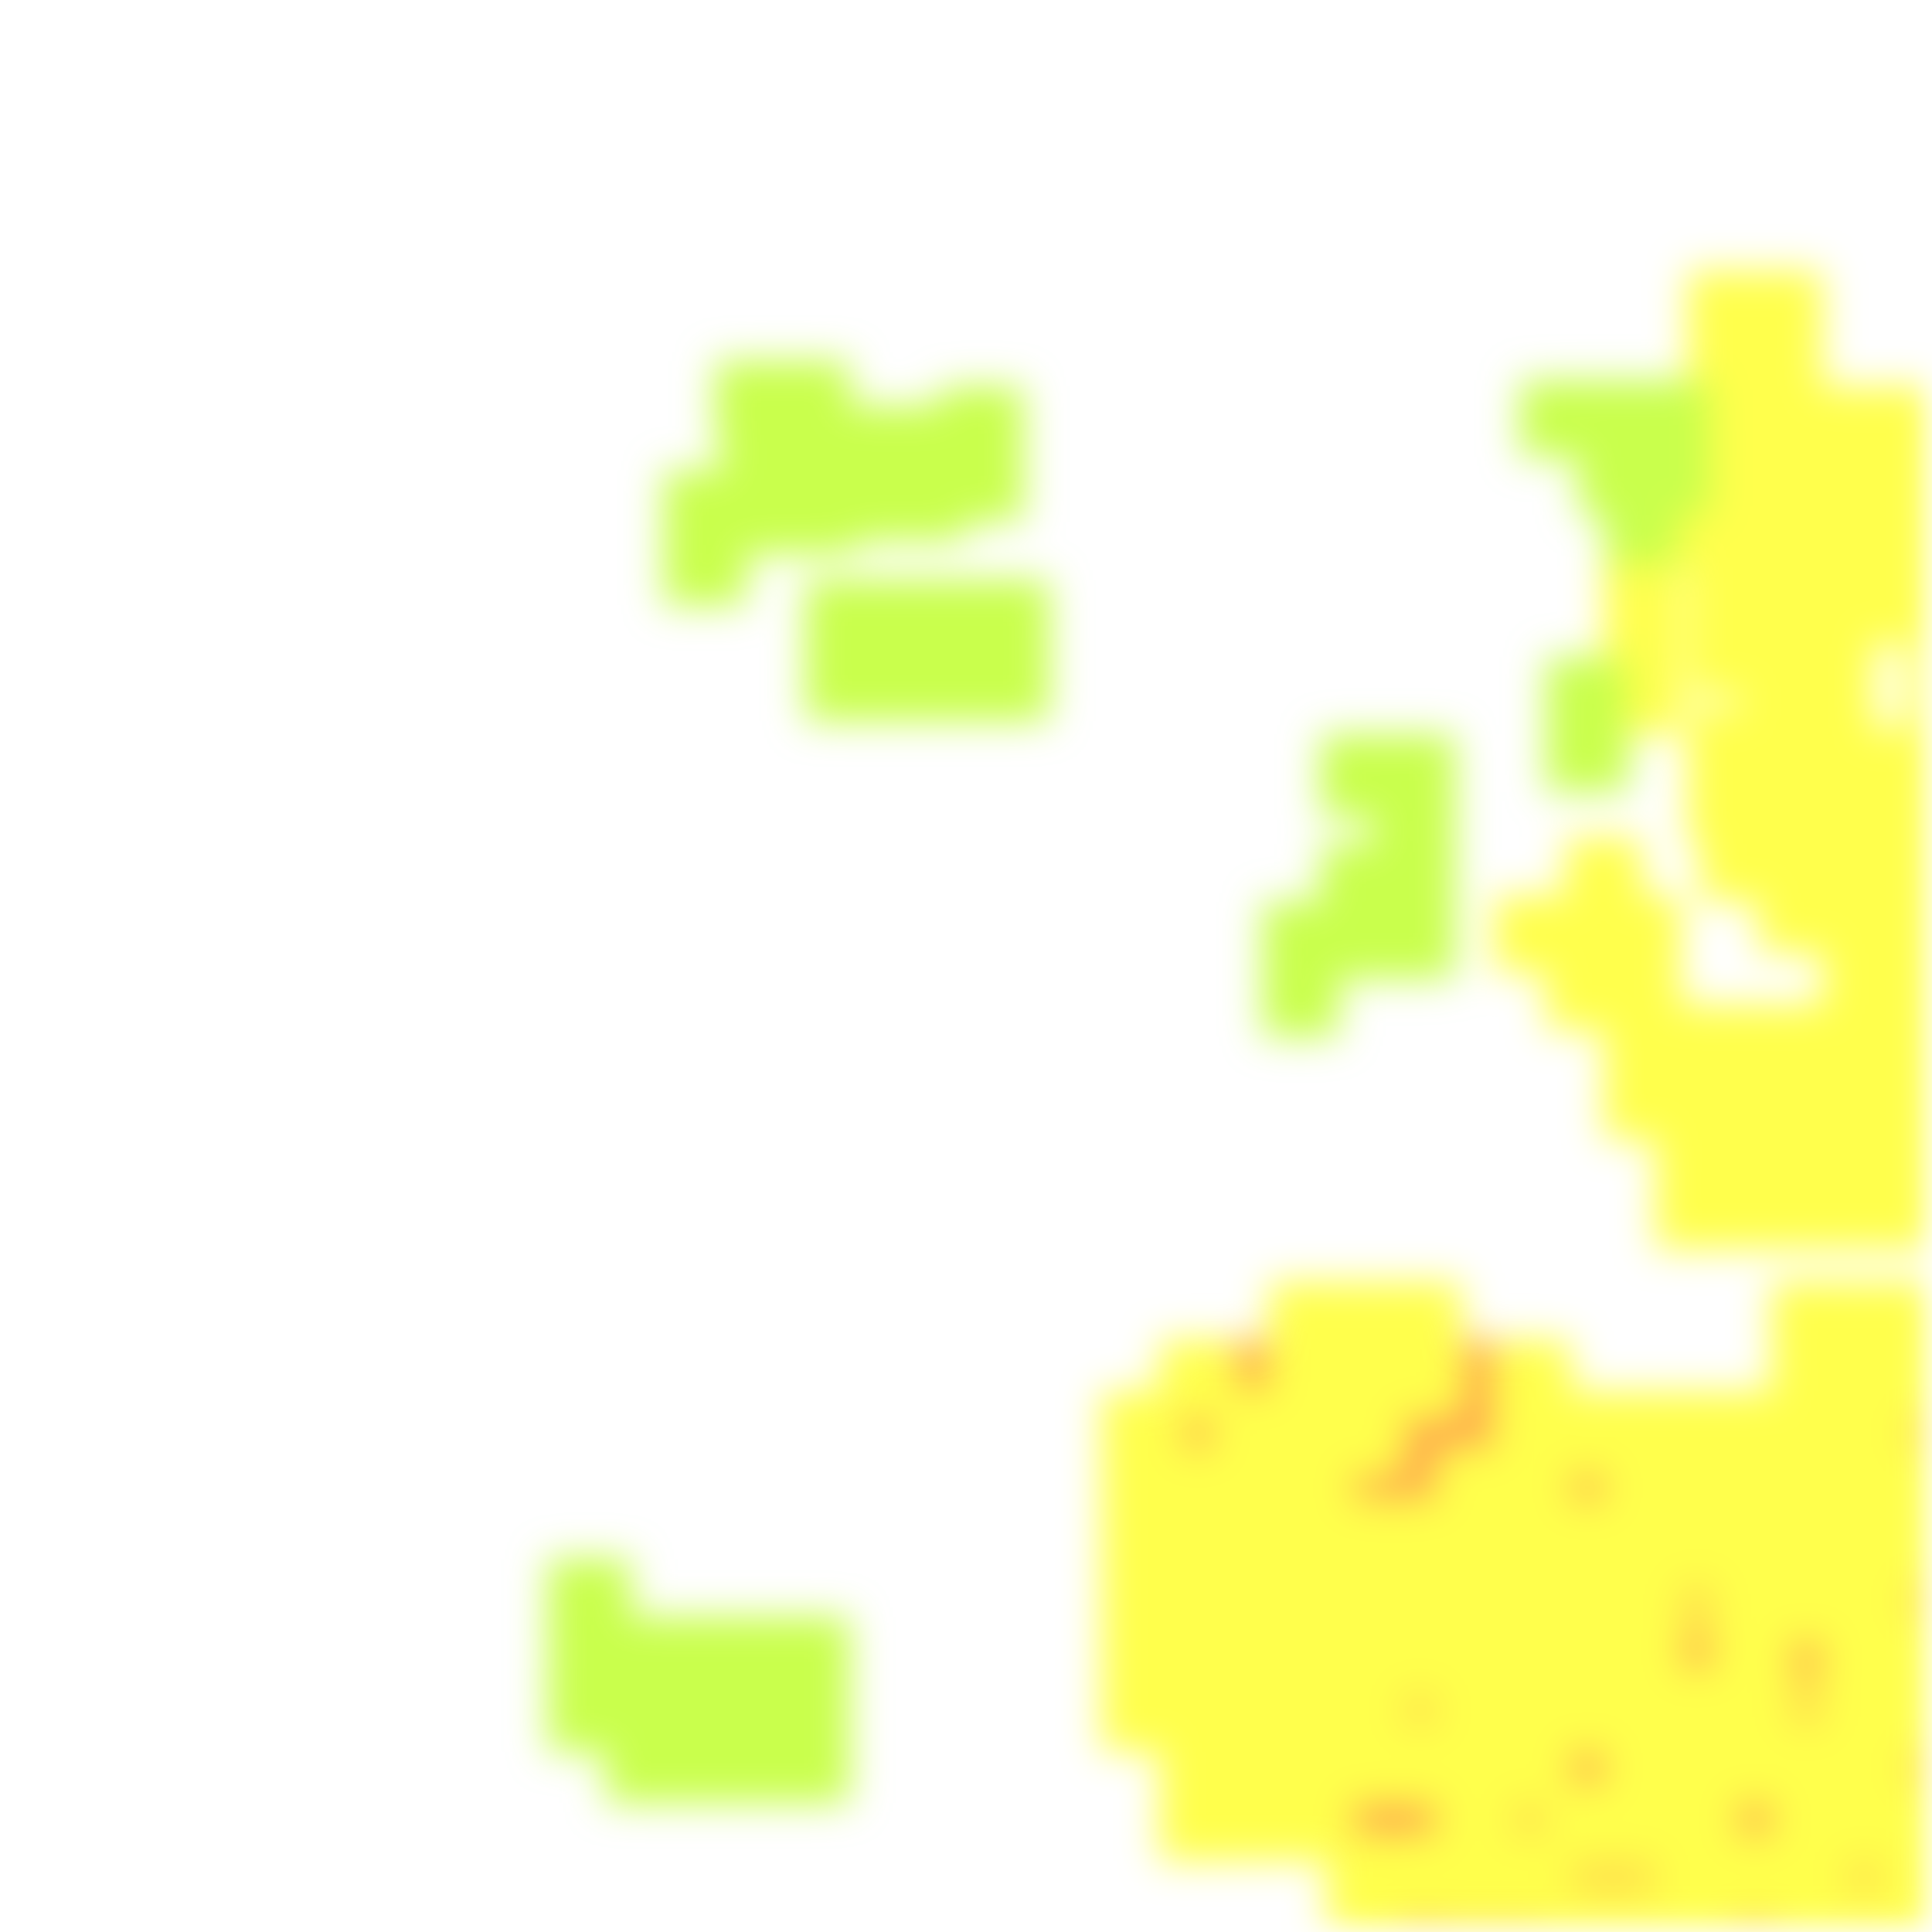
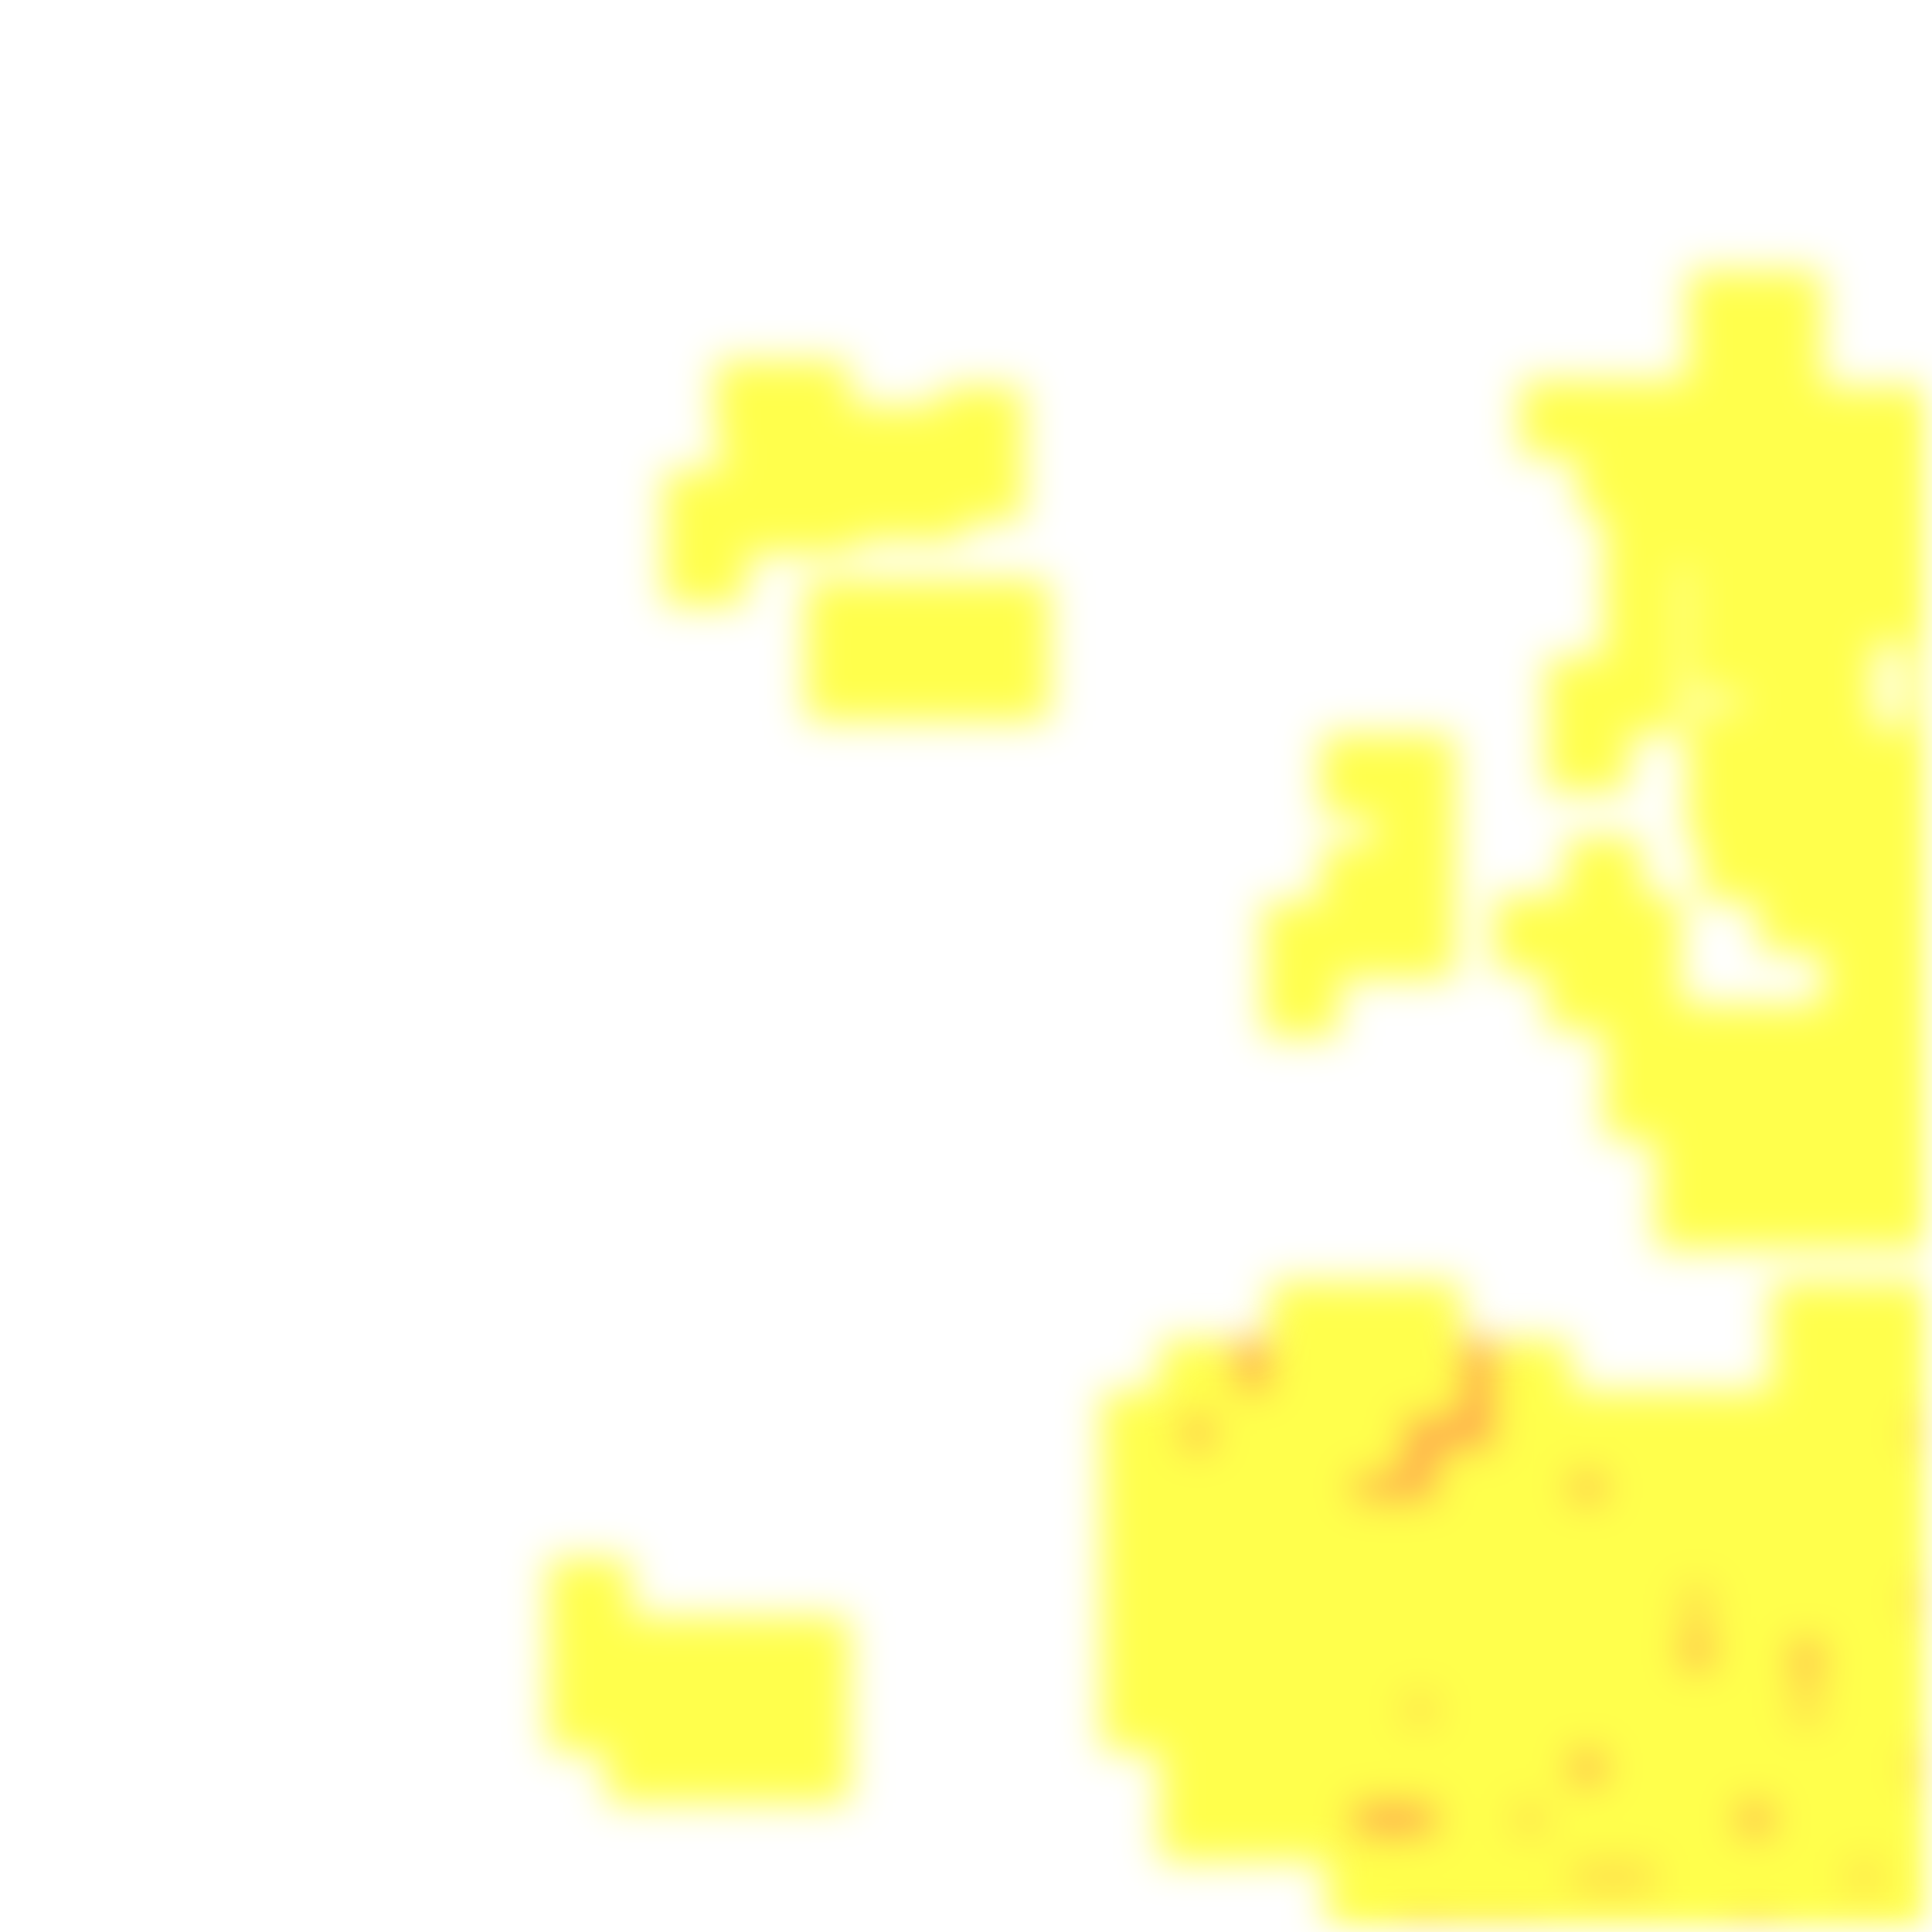
<svg xmlns="http://www.w3.org/2000/svg" width="300" height="300" viewBox="0 0 300 300" class="creatureMap" style="position:absolute;">
  <defs>
    <filter id="blur" x="-30%" y="-30%" width="160%" height="160%">
      <feGaussianBlur stdDeviation="3" />
    </filter>
    <pattern id="pattern-untameable" width="10" height="10" patternTransform="rotate(135)" patternUnits="userSpaceOnUse">
      <rect width="4" height="10" fill="black" />
    </pattern>
    <filter id="groupStroke">
      <feFlood result="outsideColor" flood-color="black" />
      <feMorphology in="SourceAlpha" operator="dilate" radius="2" />
      <feComposite result="strokeoutline1" in="outsideColor" operator="in" />
      <feComposite result="strokeoutline2" in="strokeoutline1" in2="SourceAlpha" operator="out" />
      <feGaussianBlur in="strokeoutline2" result="strokeblur" stdDeviation="1" />
    </filter>
    <style>
            .spawningMap-very-common { fill: #0F0; }
            .spawningMap-common { fill: #B2FF00; }
            .spawningMap-uncommon { fill: #FF0; }
            .spawningMap-very-uncommon { fill: #FC0; }
            .spawningMap-rare { fill: #F60; }
            .spawningMap-very-rare { fill: #F00; }
            .spawning-map-point { stroke:black; stroke-width:1; }
        </style>
  </defs>
  <g filter="url(#blur)" opacity="0.7">
    <g class="spawningMap-rare">
      <rect x="257" y="251" width="13" height="12" />
      <rect x="240" y="268" width="13" height="12" />
      <rect x="240" y="225" width="13" height="12" />
      <rect x="214" y="225" width="13" height="12" />
      <rect x="206" y="225" width="12" height="12" />
      <rect x="223" y="216" width="12" height="13" />
      <rect x="214" y="216" width="13" height="13" />
      <rect x="180" y="216" width="12" height="13" />
      <rect x="266" y="277" width="12" height="12" />
      <rect x="214" y="277" width="13" height="12" />
      <rect x="206" y="277" width="12" height="12" />
      <rect x="266" y="294" width="12" height="6" />
      <rect x="214" y="294" width="13" height="6" />
      <rect x="275" y="251" width="12" height="12" />
      <rect x="223" y="208" width="12" height="12" />
      <rect x="188" y="208" width="13" height="12" />
    </g>
    <g class="spawningMap-very-uncommon">
      <rect x="257" y="242" width="13" height="13" />
      <rect x="214" y="259" width="13" height="13" />
      <rect x="232" y="277" width="12" height="12" />
      <rect x="283" y="285" width="13" height="13" />
      <rect x="249" y="285" width="12" height="13" />
      <rect x="240" y="285" width="13" height="13" />
      <rect x="232" y="294" width="12" height="6" />
      <rect x="223" y="294" width="12" height="6" />
      <rect x="292" y="268" width="8" height="12" />
      <rect x="292" y="242" width="8" height="13" />
      <rect x="292" y="216" width="8" height="13" />
      <rect x="275" y="259" width="12" height="13" />
    </g>
    <g class="spawningMap-uncommon">
      <rect x="275" y="233" width="12" height="13" />
      <rect x="275" y="216" width="12" height="13" />
      <rect x="266" y="268" width="12" height="12" />
      <rect x="266" y="251" width="12" height="12" />
      <rect x="266" y="259" width="12" height="13" />
      <rect x="266" y="242" width="12" height="13" />
      <rect x="266" y="225" width="12" height="12" />
      <rect x="266" y="233" width="12" height="13" />
      <rect x="266" y="216" width="12" height="13" />
      <rect x="257" y="268" width="13" height="12" />
      <rect x="257" y="259" width="13" height="13" />
      <rect x="257" y="225" width="13" height="12" />
      <rect x="257" y="233" width="13" height="13" />
      <rect x="257" y="216" width="13" height="13" />
      <rect x="249" y="268" width="12" height="12" />
      <rect x="249" y="251" width="12" height="12" />
      <rect x="249" y="259" width="12" height="13" />
      <rect x="249" y="242" width="12" height="13" />
      <rect x="249" y="225" width="12" height="12" />
      <rect x="249" y="233" width="12" height="13" />
      <rect x="249" y="216" width="12" height="13" />
      <rect x="240" y="251" width="13" height="12" />
      <rect x="240" y="259" width="13" height="13" />
      <rect x="240" y="242" width="13" height="13" />
      <rect x="240" y="233" width="13" height="13" />
      <rect x="240" y="216" width="13" height="13" />
      <rect x="232" y="268" width="12" height="12" />
      <rect x="232" y="251" width="12" height="12" />
      <rect x="232" y="259" width="12" height="13" />
      <rect x="232" y="242" width="12" height="13" />
      <rect x="232" y="225" width="12" height="12" />
      <rect x="232" y="233" width="12" height="13" />
      <rect x="223" y="268" width="12" height="12" />
      <rect x="223" y="251" width="12" height="12" />
      <rect x="223" y="259" width="12" height="13" />
      <rect x="223" y="242" width="12" height="13" />
      <rect x="223" y="225" width="12" height="12" />
      <rect x="223" y="233" width="12" height="13" />
      <rect x="214" y="268" width="13" height="12" />
      <rect x="214" y="251" width="13" height="12" />
      <rect x="214" y="242" width="13" height="13" />
      <rect x="214" y="233" width="13" height="13" />
      <rect x="292" y="199" width="8" height="13" />
      <rect x="283" y="199" width="13" height="13" />
      <rect x="206" y="268" width="12" height="12" />
      <rect x="206" y="251" width="12" height="12" />
      <rect x="206" y="259" width="12" height="13" />
      <rect x="206" y="242" width="12" height="13" />
      <rect x="206" y="233" width="12" height="13" />
      <rect x="275" y="199" width="12" height="13" />
      <rect x="197" y="277" width="13" height="12" />
      <rect x="197" y="268" width="13" height="12" />
      <rect x="197" y="251" width="13" height="12" />
      <rect x="197" y="259" width="13" height="13" />
      <rect x="197" y="242" width="13" height="13" />
      <rect x="197" y="225" width="13" height="12" />
      <rect x="197" y="233" width="13" height="13" />
      <rect x="188" y="277" width="13" height="12" />
      <rect x="188" y="268" width="13" height="12" />
      <rect x="188" y="251" width="13" height="12" />
      <rect x="188" y="259" width="13" height="13" />
      <rect x="188" y="242" width="13" height="13" />
      <rect x="188" y="225" width="13" height="12" />
      <rect x="188" y="233" width="13" height="13" />
      <rect x="232" y="216" width="12" height="13" />
      <rect x="206" y="216" width="12" height="13" />
      <rect x="197" y="216" width="13" height="13" />
      <rect x="188" y="216" width="13" height="13" />
      <rect x="214" y="208" width="13" height="12" />
      <rect x="214" y="199" width="13" height="12" />
      <rect x="206" y="199" width="12" height="12" />
      <rect x="180" y="251" width="12" height="12" />
      <rect x="180" y="259" width="12" height="13" />
      <rect x="180" y="242" width="12" height="13" />
      <rect x="180" y="225" width="12" height="12" />
      <rect x="180" y="233" width="12" height="13" />
      <rect x="283" y="277" width="13" height="12" />
      <rect x="275" y="277" width="12" height="12" />
      <rect x="257" y="277" width="13" height="12" />
      <rect x="249" y="277" width="12" height="12" />
      <rect x="240" y="277" width="13" height="12" />
      <rect x="223" y="277" width="12" height="12" />
      <rect x="275" y="285" width="12" height="13" />
      <rect x="266" y="285" width="12" height="13" />
      <rect x="257" y="285" width="13" height="13" />
      <rect x="232" y="285" width="12" height="13" />
      <rect x="223" y="285" width="12" height="13" />
      <rect x="214" y="285" width="13" height="13" />
      <rect x="206" y="285" width="12" height="13" />
      <rect x="283" y="294" width="13" height="6" />
      <rect x="275" y="294" width="12" height="6" />
      <rect x="257" y="294" width="13" height="6" />
      <rect x="249" y="294" width="12" height="6" />
      <rect x="240" y="294" width="13" height="6" />
      <rect x="206" y="294" width="12" height="6" />
+       <rect x="120" y="56" width="12" height="13" />
+       <rect x="245" y="67" width="12" height="13" />
+       <rect x="253" y="67" width="13" height="13" />
+       <rect x="253" y="59" width="13" height="12" />
+       <rect x="240" y="110" width="13" height="13" />
+       <rect x="240" y="102" width="13" height="12" />
+       <rect x="213" y="140" width="13" height="12" />
+       <rect x="196" y="140" width="12" height="13" />
+       <rect x="213" y="131" width="13" height="13" />
+       <rect x="205" y="140" width="12" height="12" />
+       <rect x="205" y="131" width="12" height="13" />
+       <rect x="103" y="82" width="13" height="12" />
+       <rect x="103" y="73" width="13" height="13" />
+       <rect x="125" y="99" width="13" height="13" />
+       <rect x="125" y="90" width="13" height="13" />
+       <rect x="134" y="99" width="12" height="13" />
+       <rect x="134" y="90" width="12" height="13" />
+       <rect x="143" y="99" width="12" height="13" />
+       <rect x="143" y="90" width="12" height="13" />
+       <rect x="151" y="99" width="12" height="13" />
+       <rect x="151" y="90" width="12" height="13" />
+       <rect x="138" y="71" width="12" height="13" />
+       <rect x="138" y="63" width="12" height="12" />
+       <rect x="112" y="65" width="12" height="12" />
+       <rect x="120" y="65" width="13" height="12" />
      <rect x="249" y="165" width="12" height="12" />
      <rect x="249" y="156" width="12" height="13" />
      <rect x="257" y="165" width="13" height="12" />
      <rect x="257" y="156" width="13" height="13" />
      <rect x="257" y="173" width="13" height="13" />
      <rect x="266" y="165" width="13" height="12" />
      <rect x="266" y="156" width="13" height="13" />
      <rect x="266" y="173" width="13" height="13" />
      <rect x="275" y="165" width="12" height="12" />
      <rect x="275" y="156" width="12" height="13" />
      <rect x="275" y="173" width="12" height="13" />
      <rect x="249" y="148" width="12" height="12" />
      <rect x="243" y="130" width="12" height="13" />
      <rect x="240" y="148" width="13" height="12" />
      <rect x="240" y="139" width="13" height="12" />
      <rect x="249" y="93" width="12" height="12" />
      <rect x="262" y="67" width="12" height="13" />
      <rect x="262" y="59" width="12" height="12" />
      <rect x="262" y="50" width="12" height="13" />
      <rect x="262" y="42" width="12" height="12" />
      <rect x="270" y="50" width="13" height="13" />
      <rect x="270" y="42" width="13" height="12" />
      <rect x="270" y="84" width="13" height="13" />
      <rect x="270" y="76" width="13" height="12" />
      <rect x="270" y="102" width="13" height="12" />
      <rect x="270" y="93" width="13" height="12" />
      <rect x="262" y="96" width="12" height="12" />
      <rect x="262" y="87" width="12" height="13" />
      <rect x="279" y="94" width="12" height="13" />
      <rect x="279" y="86" width="12" height="12" />
      <rect x="262" y="110" width="12" height="13" />
      <rect x="262" y="119" width="12" height="12" />
      <rect x="270" y="119" width="13" height="12" />
      <rect x="273" y="127" width="12" height="13" />
+       <rect x="111" y="251" width="13" height="12" />
+       <rect x="120" y="251" width="12" height="12" />
      <rect x="292" y="294" width="8" height="6" />
+       <rect x="111" y="259" width="13" height="13" />
+       <rect x="120" y="259" width="12" height="13" />
+       <rect x="103" y="259" width="12" height="13" />
+       <rect x="94" y="251" width="13" height="12" />
+       <rect x="94" y="259" width="13" height="13" />
+       <rect x="94" y="268" width="13" height="12" />
      <rect x="292" y="277" width="8" height="12" />
      <rect x="292" y="208" width="8" height="12" />
      <rect x="292" y="251" width="8" height="12" />
      <rect x="292" y="259" width="8" height="13" />
      <rect x="292" y="225" width="8" height="12" />
      <rect x="292" y="233" width="8" height="13" />
      <rect x="283" y="268" width="13" height="12" />
      <rect x="283" y="251" width="13" height="12" />
      <rect x="283" y="259" width="13" height="13" />
      <rect x="283" y="242" width="13" height="13" />
      <rect x="283" y="225" width="13" height="12" />
      <rect x="283" y="233" width="13" height="13" />
      <rect x="283" y="216" width="13" height="13" />
      <rect x="249" y="84" width="12" height="13" />
      <rect x="257" y="182" width="13" height="12" />
      <rect x="266" y="182" width="13" height="12" />
      <rect x="275" y="182" width="12" height="12" />
      <rect x="275" y="268" width="12" height="12" />
      <rect x="283" y="156" width="13" height="13" />
      <rect x="292" y="156" width="8" height="13" />
      <rect x="283" y="148" width="13" height="12" />
      <rect x="292" y="148" width="8" height="12" />
      <rect x="283" y="139" width="13" height="12" />
      <rect x="292" y="139" width="8" height="12" />
      <rect x="283" y="130" width="13" height="13" />
      <rect x="292" y="130" width="8" height="13" />
      <rect x="283" y="122" width="13" height="12" />
      <rect x="292" y="122" width="8" height="12" />
      <rect x="283" y="182" width="13" height="12" />
      <rect x="292" y="182" width="8" height="12" />
      <rect x="283" y="173" width="13" height="13" />
      <rect x="292" y="173" width="8" height="13" />
      <rect x="283" y="165" width="13" height="12" />
      <rect x="292" y="165" width="8" height="12" />
      <rect x="296" y="77" width="4" height="12" />
      <rect x="296" y="68" width="4" height="13" />
      <rect x="275" y="242" width="12" height="13" />
      <rect x="275" y="225" width="12" height="12" />
      <rect x="292" y="285" width="8" height="13" />
      <rect x="249" y="139" width="12" height="12" />
      <rect x="232" y="139" width="12" height="12" />
      <rect x="249" y="102" width="12" height="12" />
      <rect x="180" y="277" width="12" height="12" />
      <rect x="180" y="268" width="12" height="12" />
      <rect x="232" y="208" width="12" height="12" />
      <rect x="206" y="208" width="12" height="12" />
      <rect x="197" y="208" width="13" height="12" />
      <rect x="180" y="208" width="12" height="12" />
      <rect x="197" y="199" width="13" height="12" />
      <rect x="171" y="251" width="13" height="12" />
      <rect x="171" y="259" width="13" height="13" />
      <rect x="171" y="242" width="13" height="13" />
      <rect x="171" y="225" width="13" height="12" />
      <rect x="171" y="233" width="13" height="13" />
      <rect x="171" y="216" width="13" height="13" />
      <rect x="270" y="67" width="13" height="13" />
      <rect x="283" y="208" width="13" height="12" />
      <rect x="275" y="208" width="12" height="12" />
      <rect x="270" y="59" width="13" height="12" />
      <rect x="270" y="110" width="13" height="13" />
      <rect x="264" y="127" width="13" height="13" />
      <rect x="273" y="136" width="12" height="12" />
      <rect x="258" y="76" width="12" height="12" />
      <rect x="288" y="113" width="12" height="13" />
      <rect x="296" y="113" width="4" height="13" />
      <rect x="279" y="113" width="12" height="13" />
      <rect x="296" y="105" width="4" height="12" />
      <rect x="279" y="105" width="12" height="12" />
      <rect x="296" y="96" width="4" height="12" />
      <rect x="288" y="87" width="12" height="13" />
      <rect x="296" y="87" width="4" height="13" />
      <rect x="279" y="77" width="12" height="12" />
      <rect x="288" y="77" width="12" height="12" />
      <rect x="279" y="68" width="12" height="13" />
      <rect x="288" y="68" width="12" height="13" />
      <rect x="279" y="60" width="12" height="12" />
      <rect x="288" y="60" width="12" height="12" />
      <rect x="296" y="60" width="4" height="12" />
-     </g>
-     <g class="spawningMap-common">
-       <rect x="120" y="56" width="12" height="13" />
-       <rect x="245" y="67" width="12" height="13" />
-       <rect x="253" y="67" width="13" height="13" />
-       <rect x="253" y="59" width="13" height="12" />
-       <rect x="240" y="110" width="13" height="13" />
-       <rect x="240" y="102" width="13" height="12" />
-       <rect x="213" y="140" width="13" height="12" />
-       <rect x="196" y="140" width="12" height="13" />
-       <rect x="213" y="131" width="13" height="13" />
-       <rect x="205" y="140" width="12" height="12" />
-       <rect x="205" y="131" width="12" height="13" />
-       <rect x="103" y="82" width="13" height="12" />
-       <rect x="103" y="73" width="13" height="13" />
-       <rect x="125" y="99" width="13" height="13" />
-       <rect x="125" y="90" width="13" height="13" />
-       <rect x="134" y="99" width="12" height="13" />
-       <rect x="134" y="90" width="12" height="13" />
-       <rect x="143" y="99" width="12" height="13" />
-       <rect x="143" y="90" width="12" height="13" />
-       <rect x="151" y="99" width="12" height="13" />
-       <rect x="151" y="90" width="12" height="13" />
-       <rect x="138" y="71" width="12" height="13" />
-       <rect x="138" y="63" width="12" height="12" />
-       <rect x="112" y="65" width="12" height="12" />
-       <rect x="120" y="65" width="13" height="12" />
-       <rect x="111" y="251" width="13" height="12" />
-       <rect x="120" y="251" width="12" height="12" />
-       <rect x="111" y="259" width="13" height="13" />
-       <rect x="120" y="259" width="12" height="13" />
-       <rect x="103" y="259" width="12" height="13" />
-       <rect x="94" y="251" width="13" height="12" />
-       <rect x="94" y="259" width="13" height="13" />
-       <rect x="94" y="268" width="13" height="12" />
      <rect x="196" y="149" width="12" height="12" />
      <rect x="213" y="123" width="13" height="12" />
      <rect x="213" y="114" width="13" height="13" />
      <rect x="205" y="114" width="12" height="13" />
      <rect x="112" y="73" width="12" height="13" />
      <rect x="249" y="76" width="12" height="12" />
      <rect x="120" y="73" width="13" height="13" />
      <rect x="129" y="71" width="12" height="13" />
      <rect x="129" y="63" width="12" height="12" />
      <rect x="146" y="69" width="13" height="12" />
      <rect x="146" y="60" width="13" height="12" />
      <rect x="111" y="56" width="13" height="13" />
      <rect x="245" y="59" width="12" height="12" />
      <rect x="103" y="251" width="12" height="12" />
      <rect x="111" y="268" width="13" height="12" />
      <rect x="120" y="268" width="12" height="12" />
      <rect x="103" y="268" width="12" height="12" />
      <rect x="85" y="242" width="13" height="12" />
      <rect x="85" y="251" width="13" height="12" />
      <rect x="85" y="259" width="13" height="13" />
      <rect x="236" y="59" width="12" height="12" />
    </g>
  </g>
</svg>
